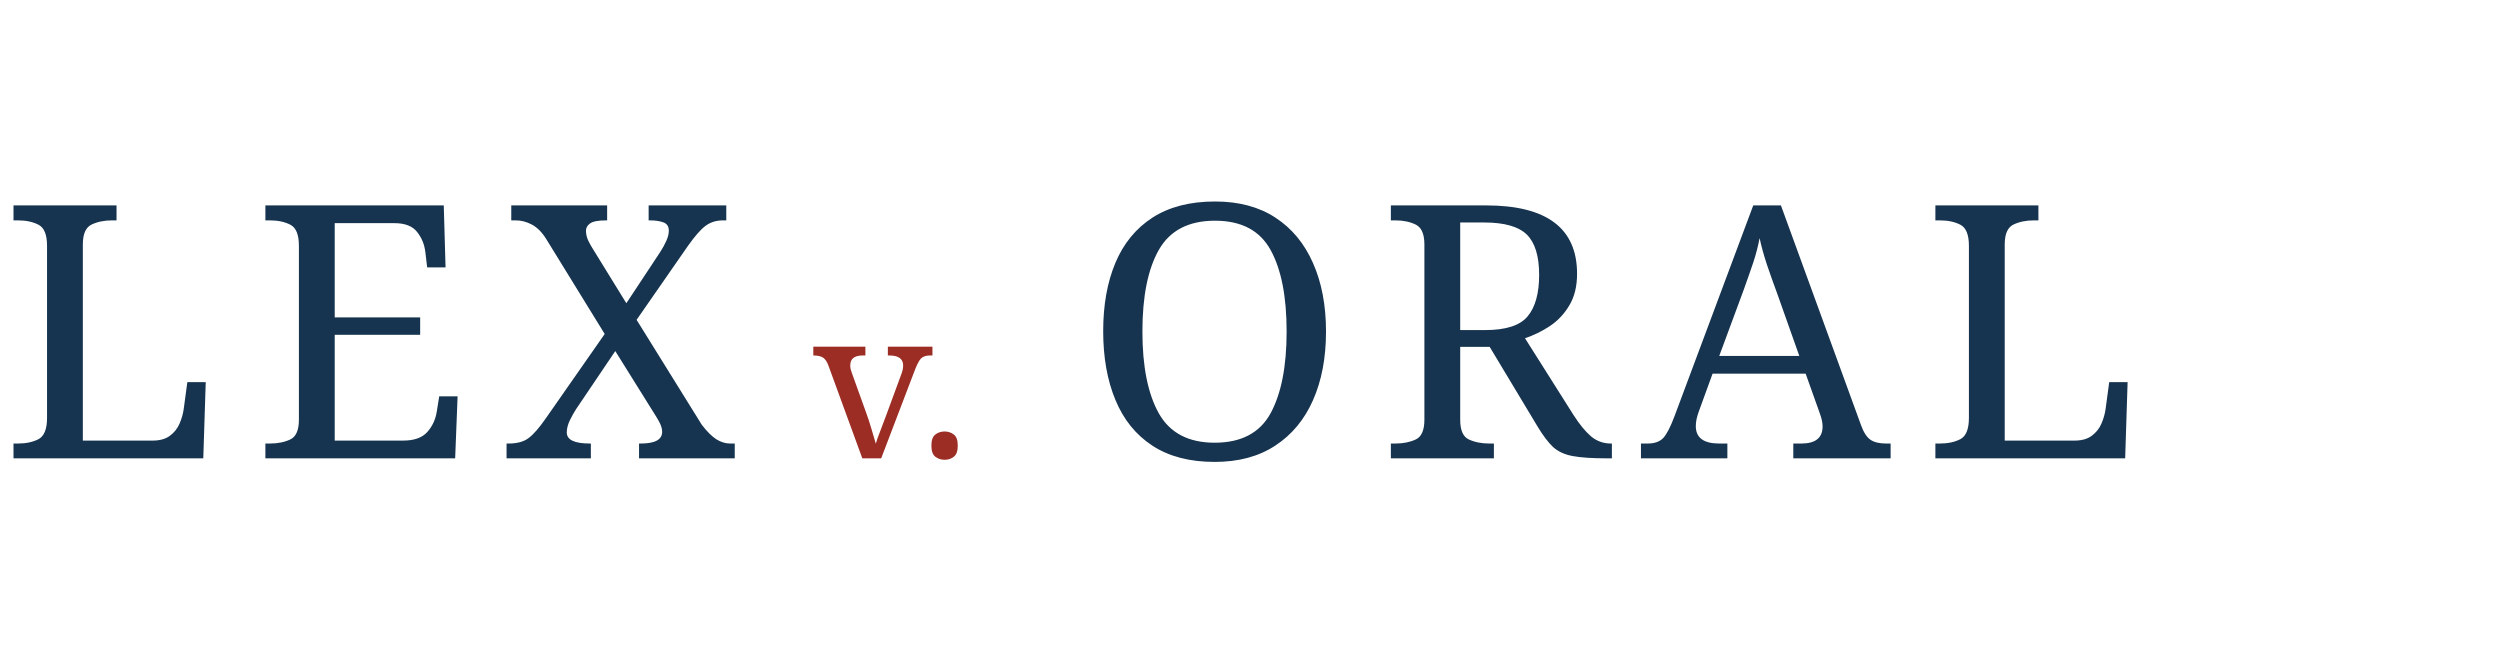
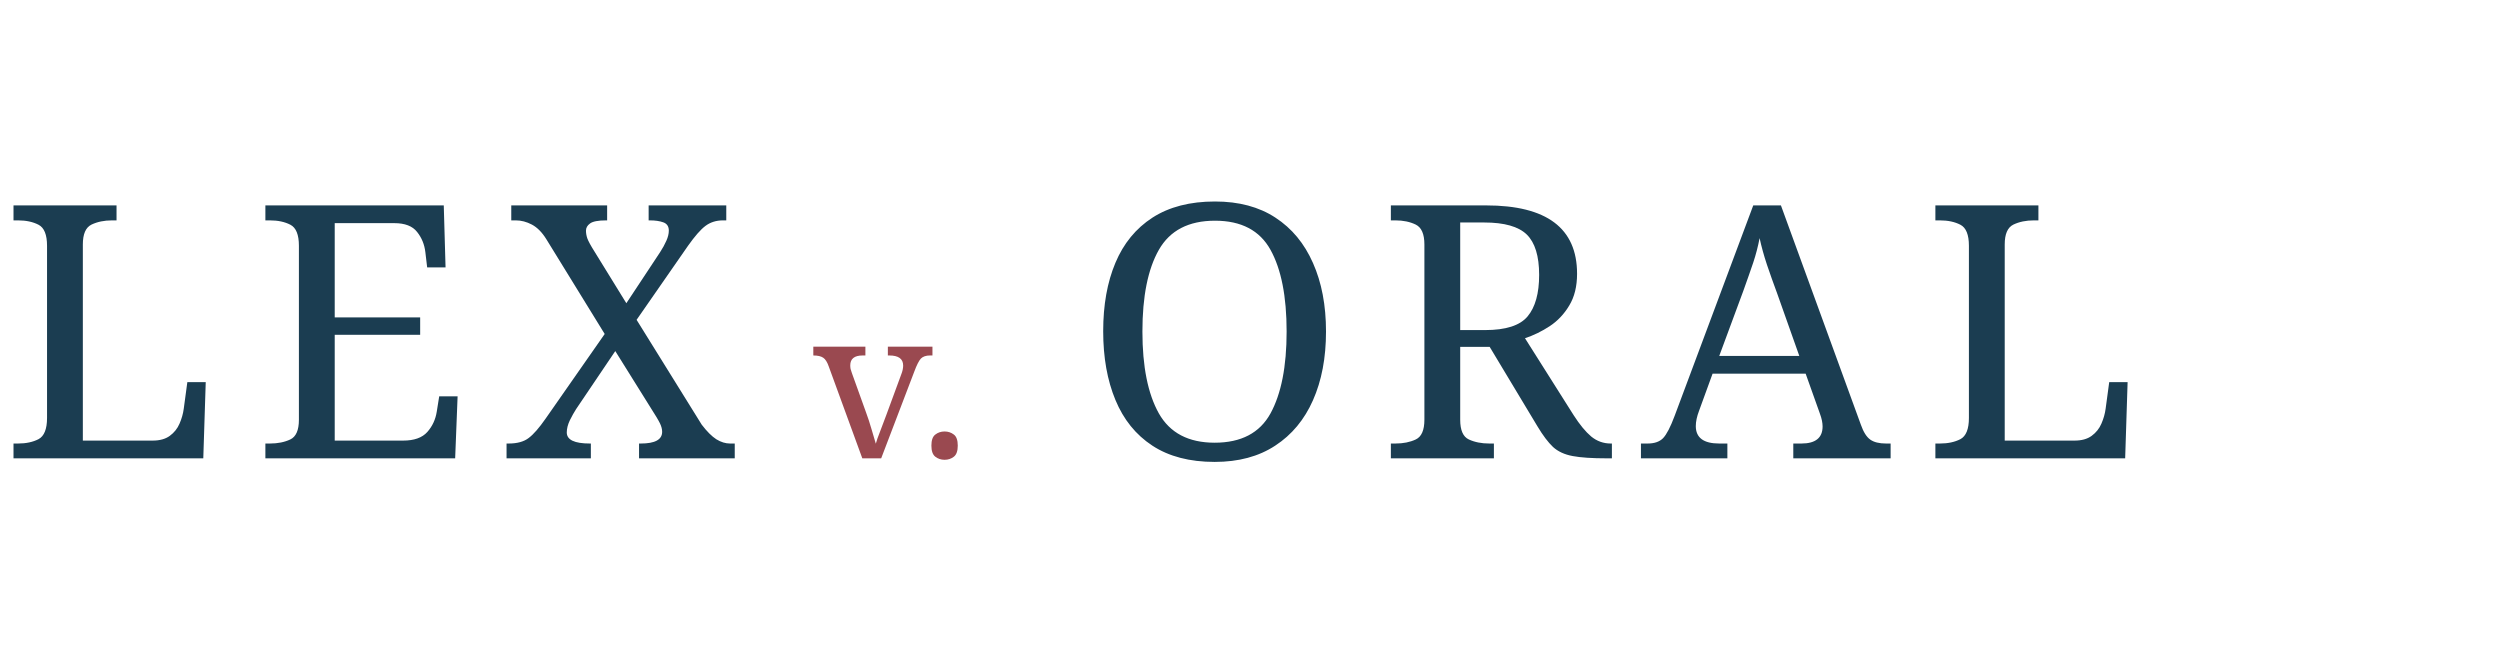
<svg xmlns="http://www.w3.org/2000/svg" viewBox="0 0 240 64">
-   <text x="0" y="44" font-family="Georgia,serif" font-size="34" letter-spacing="3" fill="#16344F">LEX</text>
-   <text x="78" y="44" font-family="Georgia,serif" font-size="20" fill="#9B2D24">v.</text>
-   <text x="104" y="44" font-family="Georgia,serif" font-size="34" letter-spacing="3" fill="#16344F">ORAL</text>
+   <text x="0" y="44" font-family="Georgia,serif" font-size="34" letter-spacing="3" fill="#1B3D51">LEX</text>
+   <text x="78" y="44" font-family="Georgia,serif" font-size="20" fill="#9A4950">v.</text>
+   <text x="104" y="44" font-family="Georgia,serif" font-size="34" letter-spacing="3" fill="#1B3D51">ORAL</text>
</svg>
